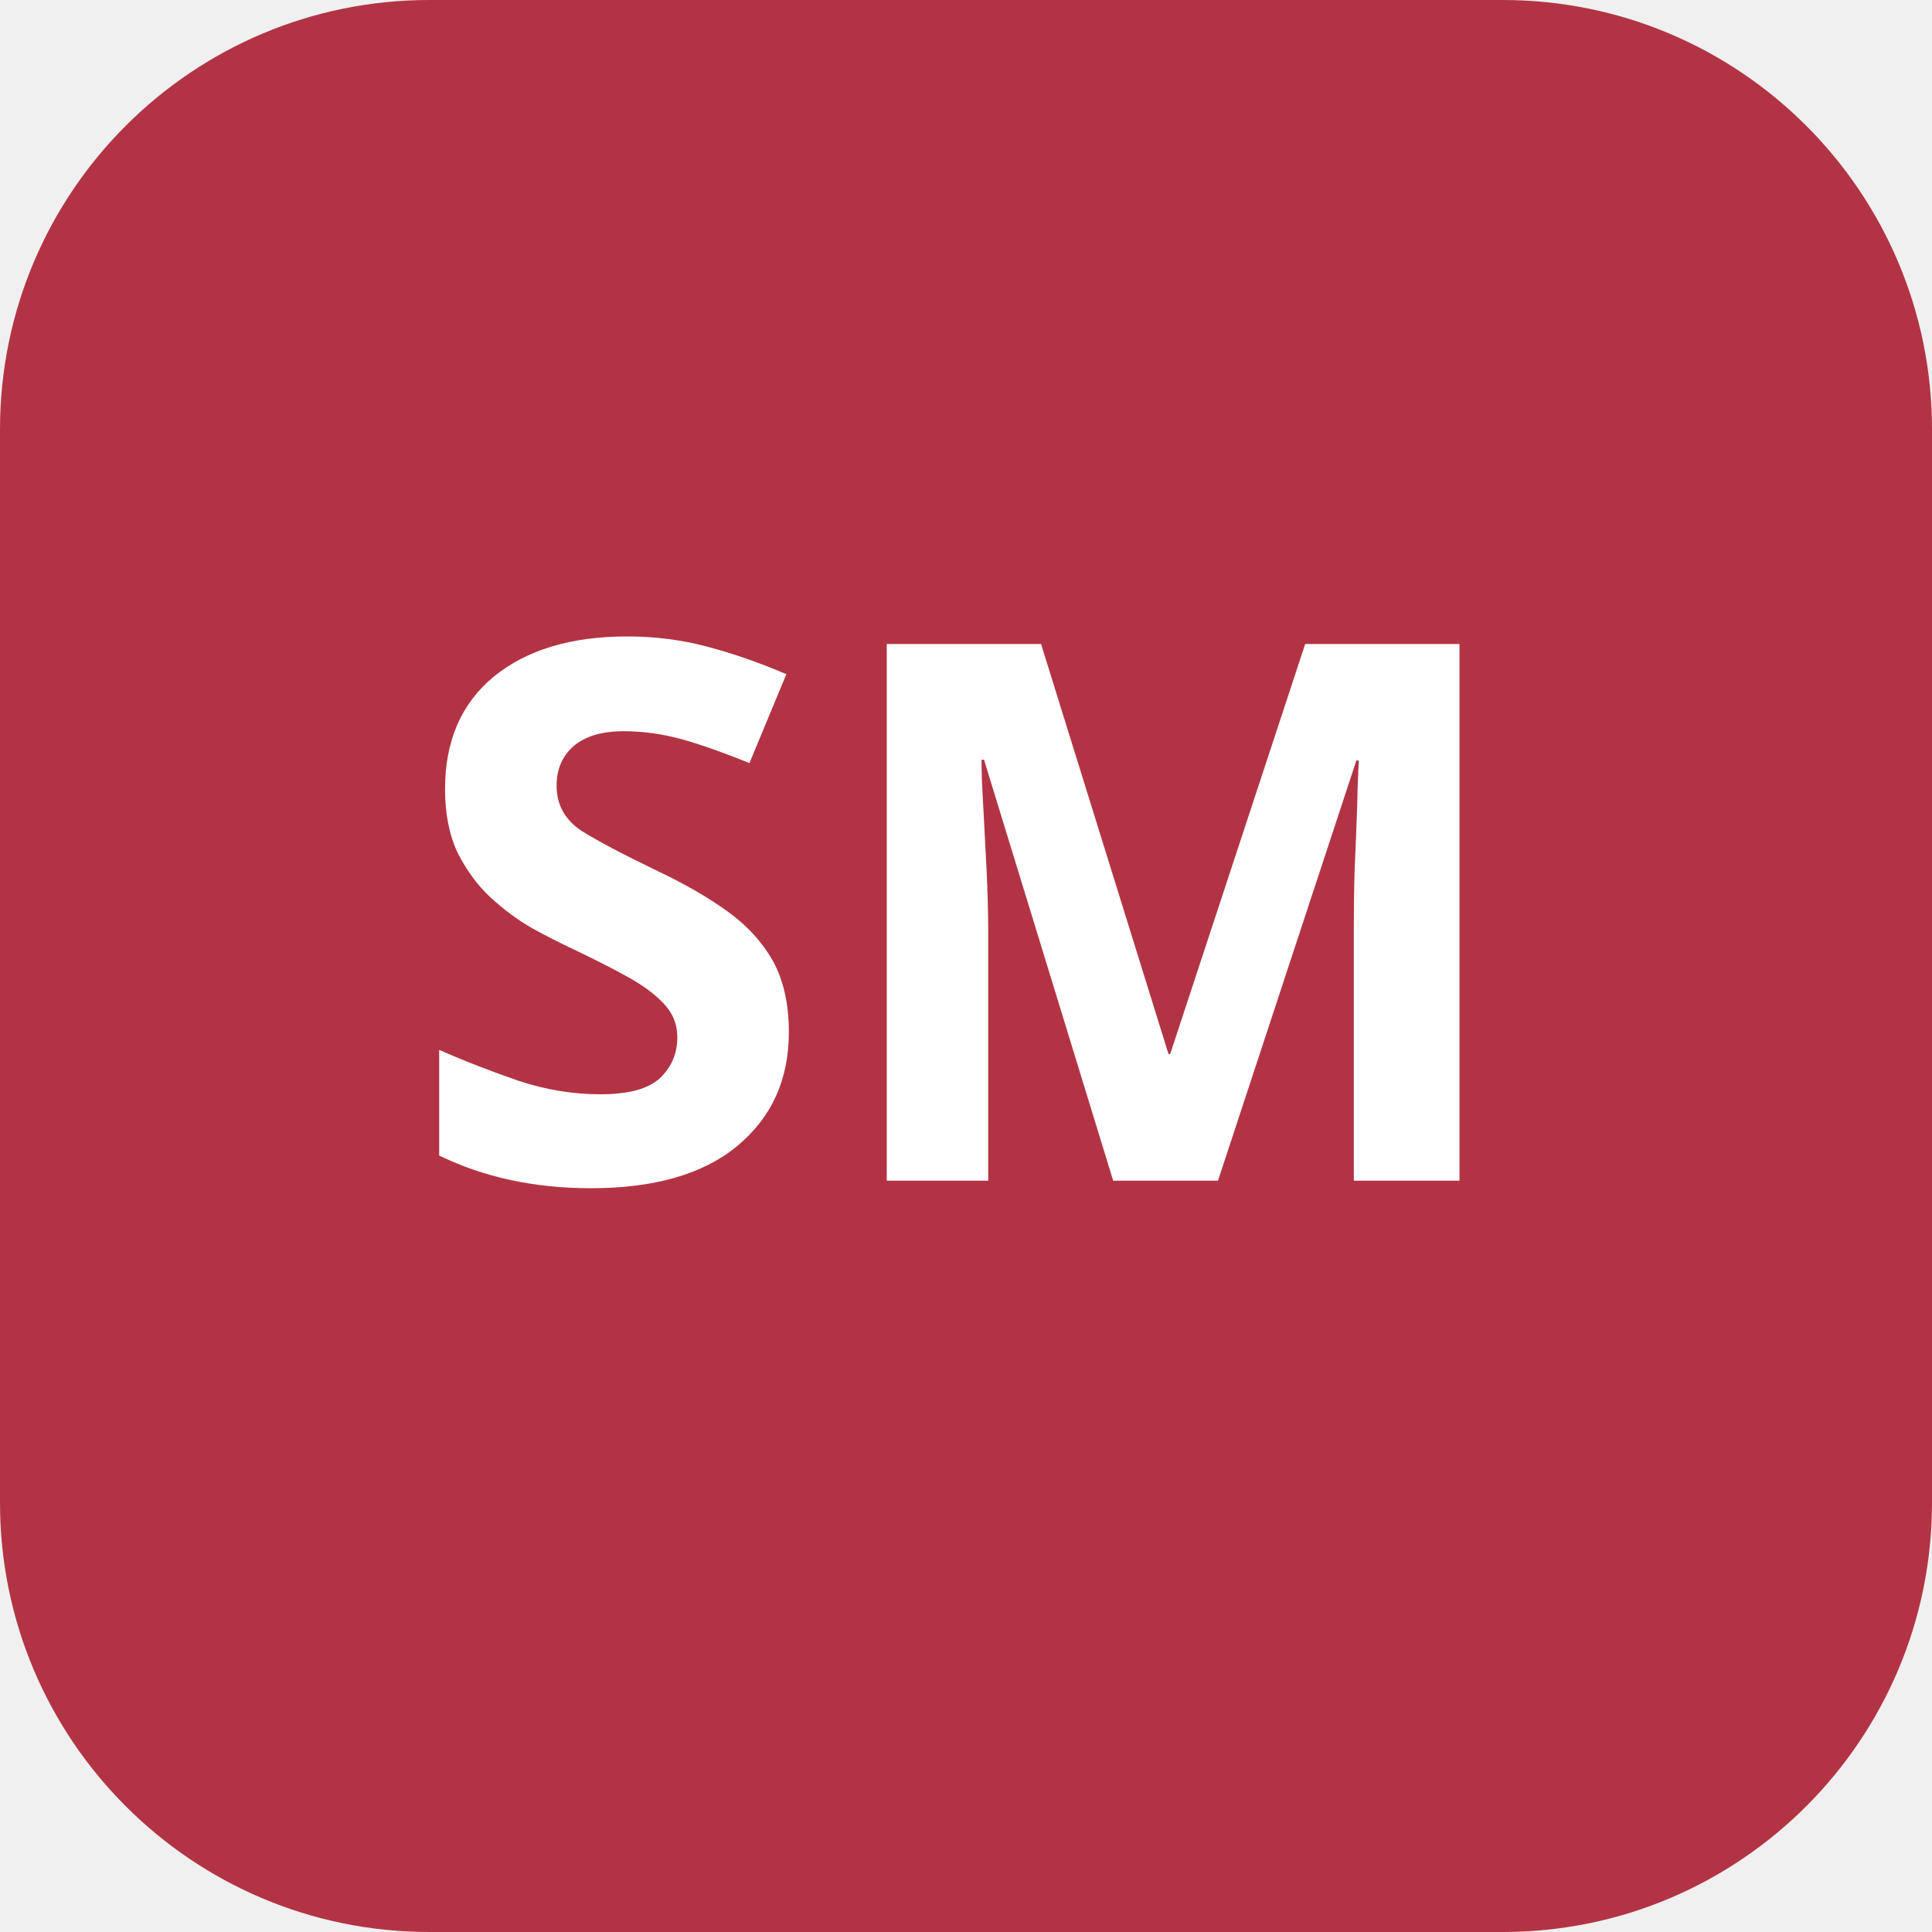
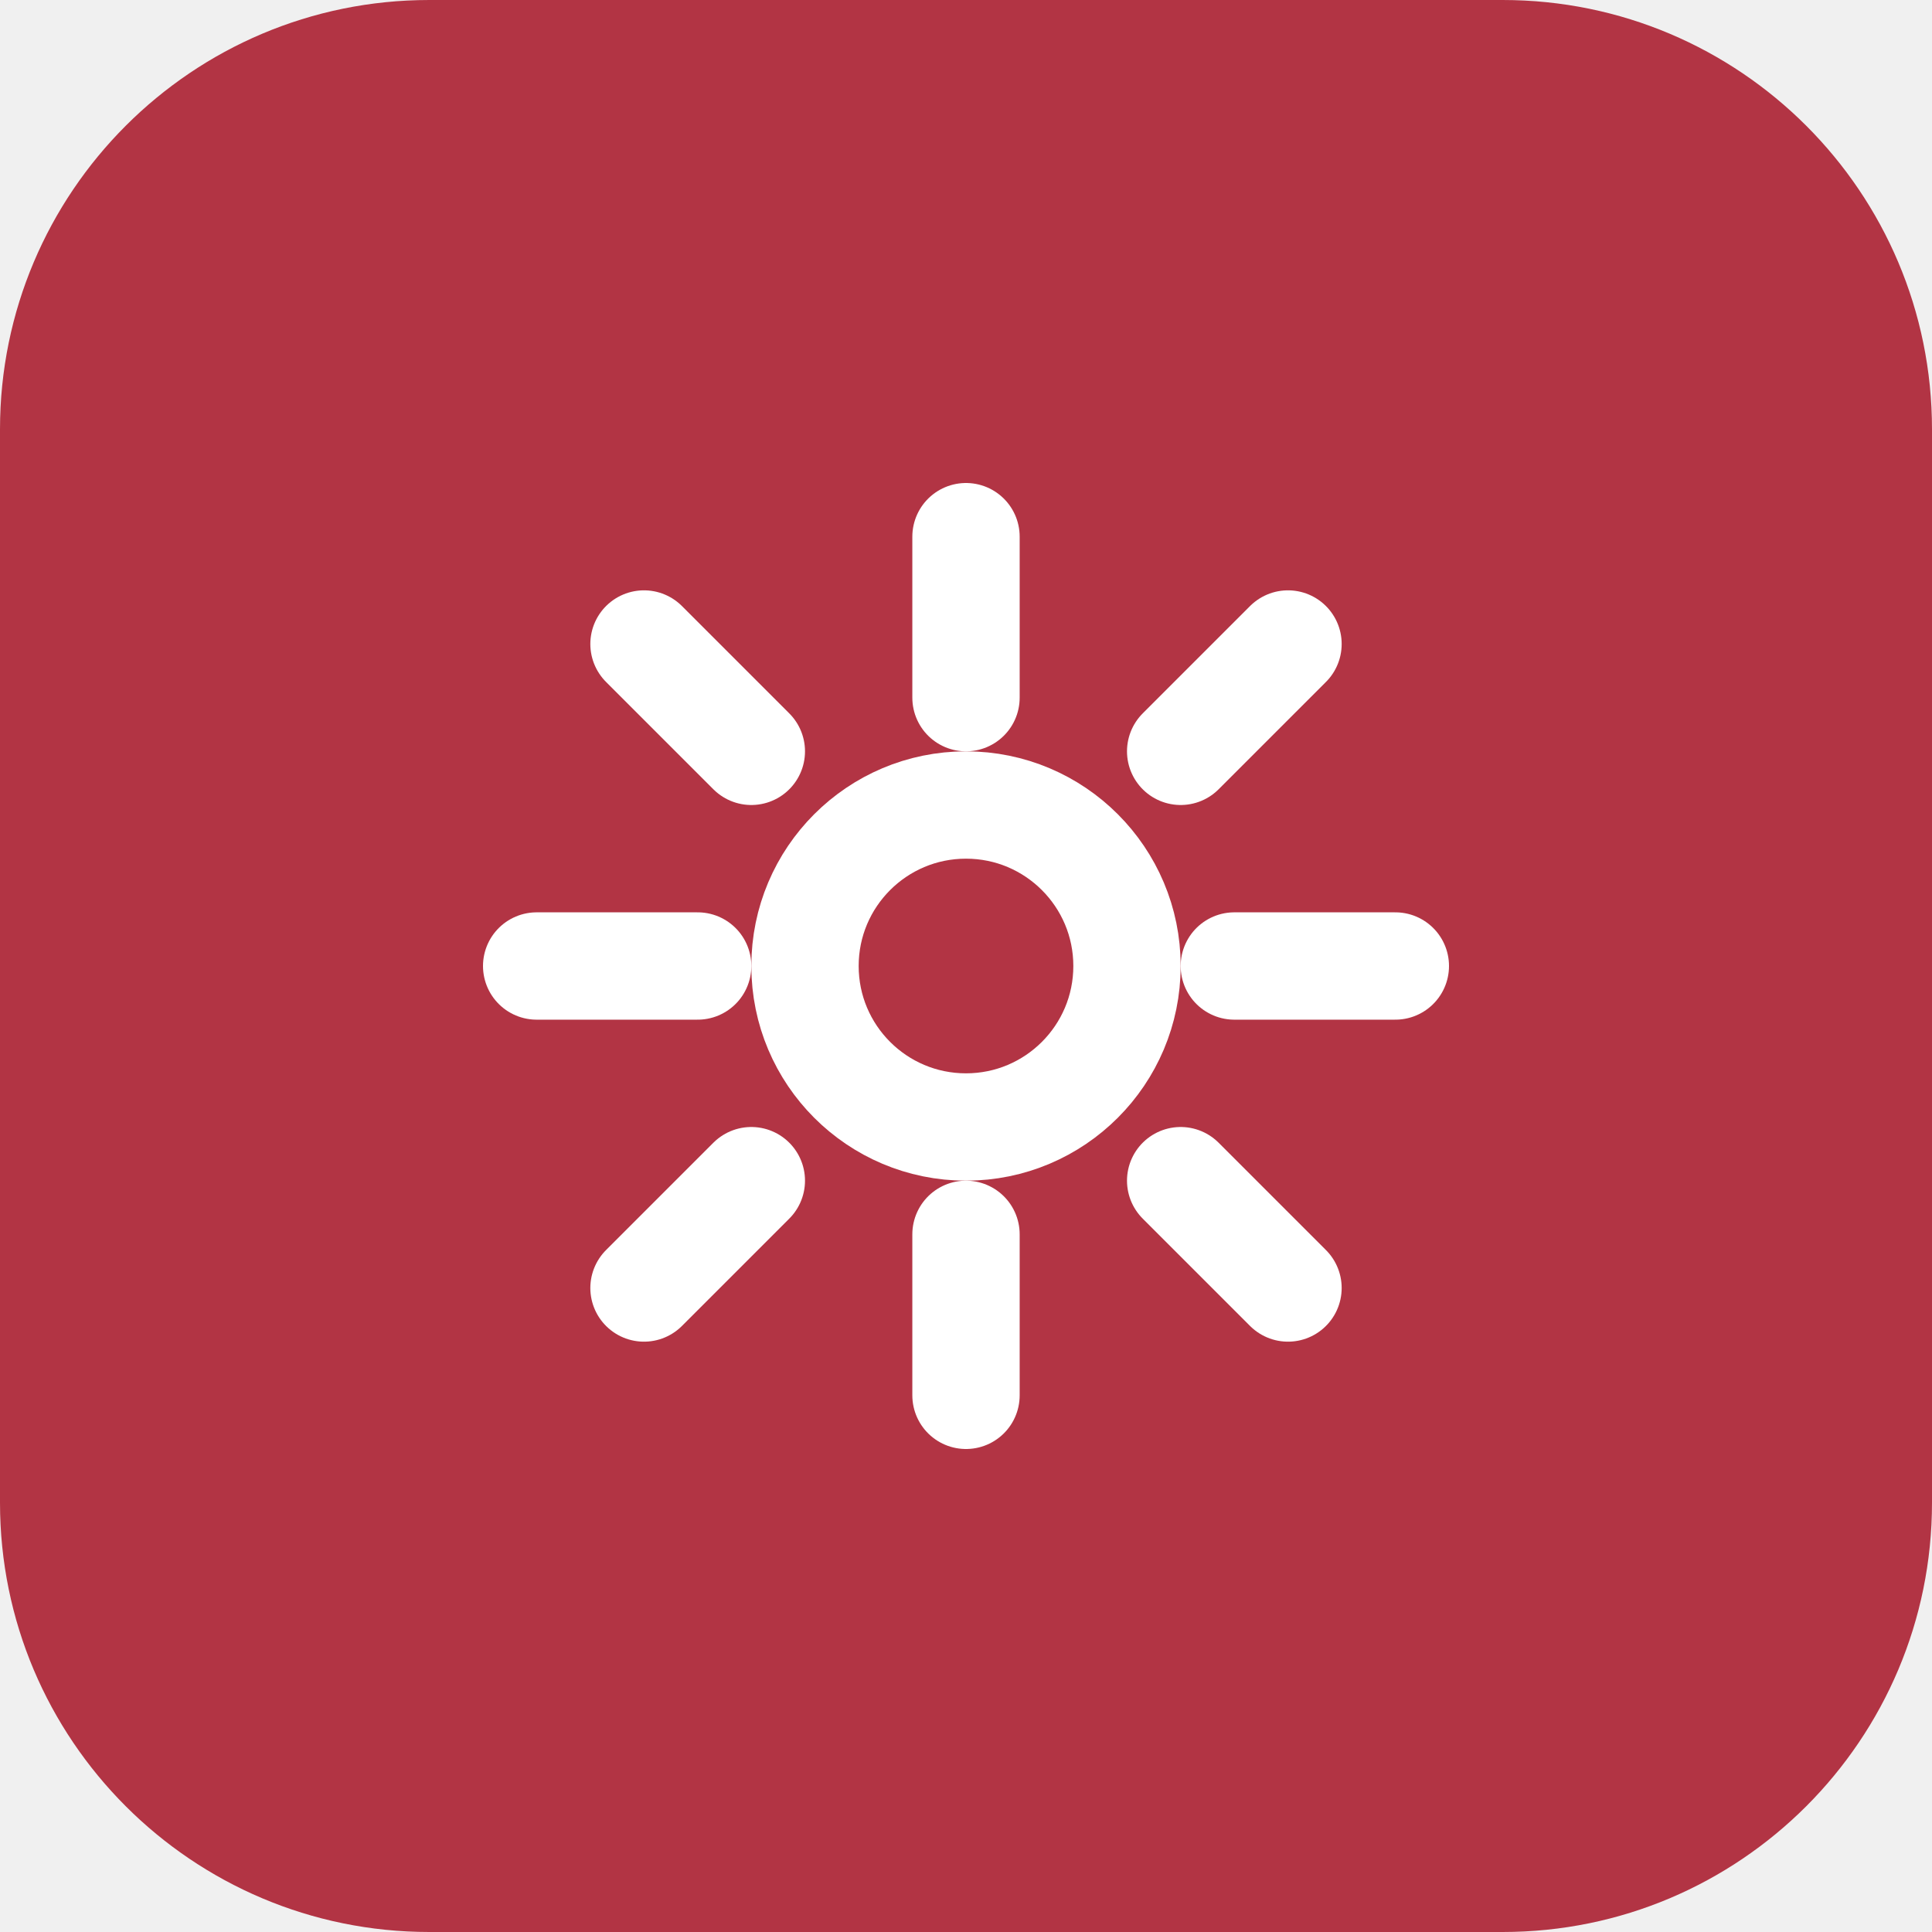
<svg xmlns="http://www.w3.org/2000/svg" viewBox="0 0 36 36" role="img" aria-label="status-marker plugin logo">
  <rect x="0" y="0" width="36" height="36" rx="8" fill="hsl(352 55% 45%)" />
-   <text x="18" y="22" text-anchor="middle" font-family="ui-sans-serif, system-ui, sans-serif" font-size="14" font-weight="700" fill="#fff">SM</text>
+   <g transform="translate(8 8)" stroke="#fff" stroke-width="2" fill="none" stroke-linecap="round" stroke-linejoin="round">
+     <circle cx="10" cy="10" r="3" />
+     <path d="M10 2v3M10 15v3M2 10h3M15 10h3M4 4l2 2M14 14l2 2M4 16l2-2M14 6l2-2" />
+   </g>
</svg>
